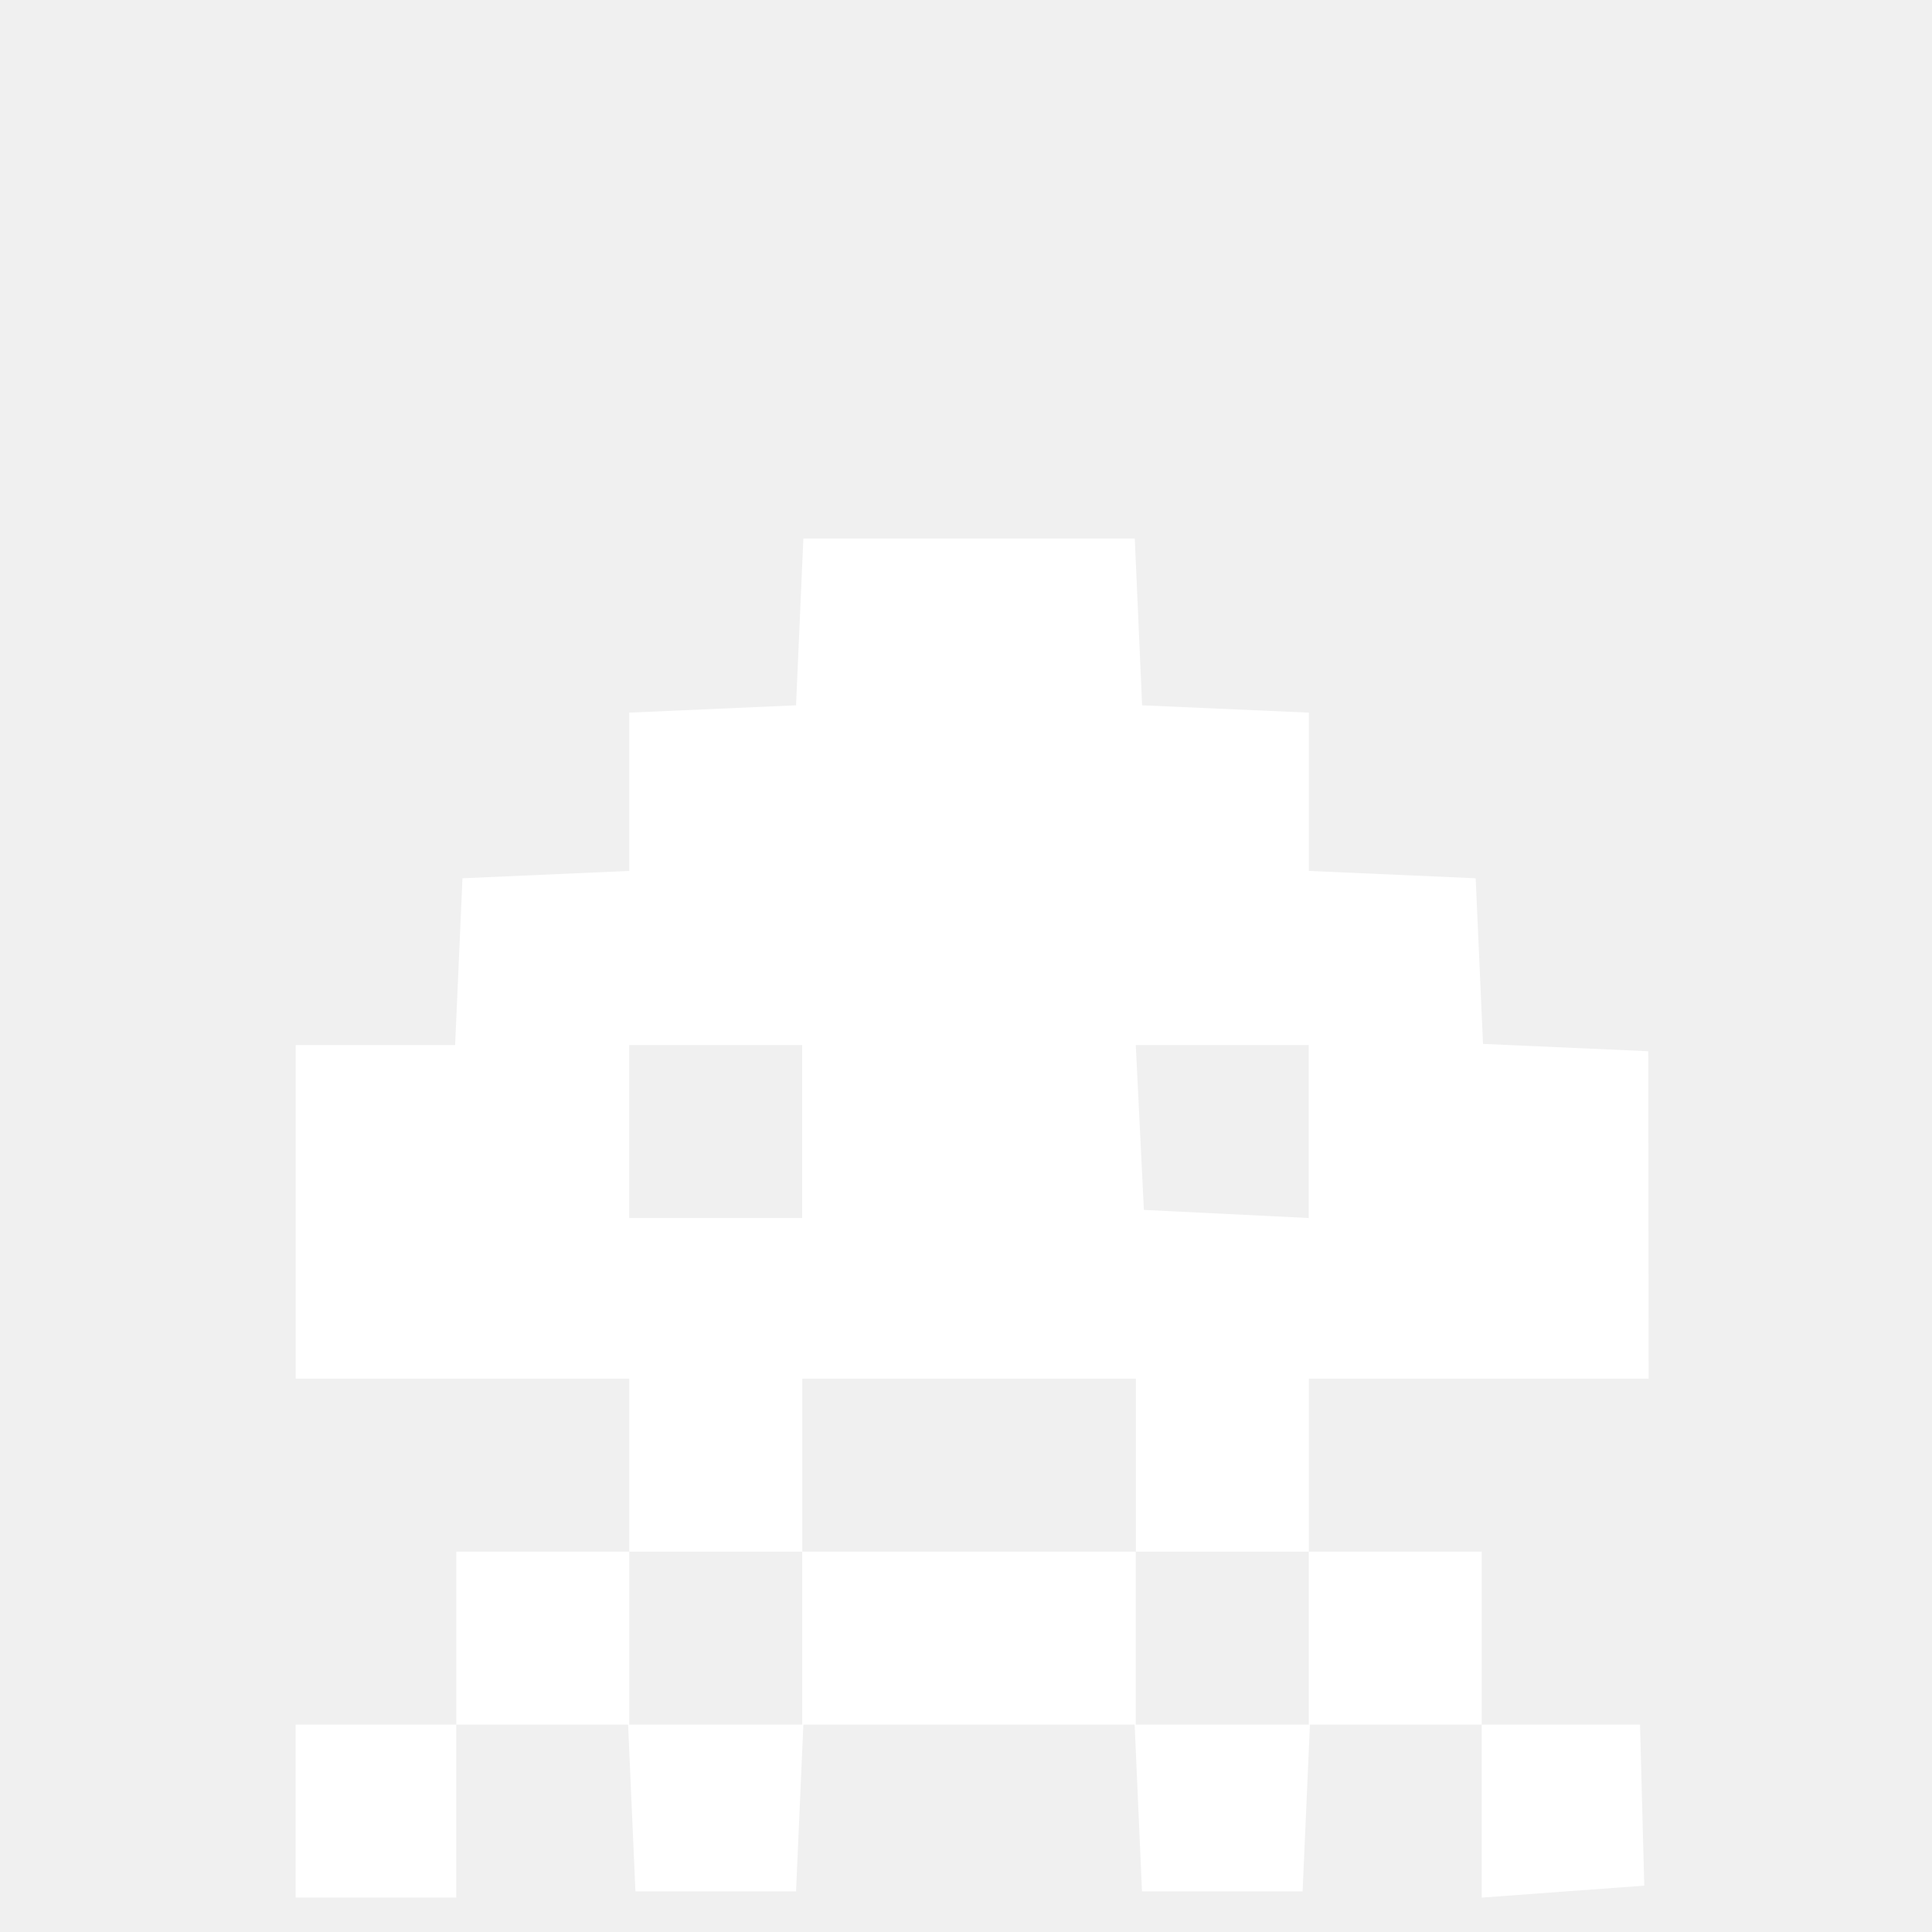
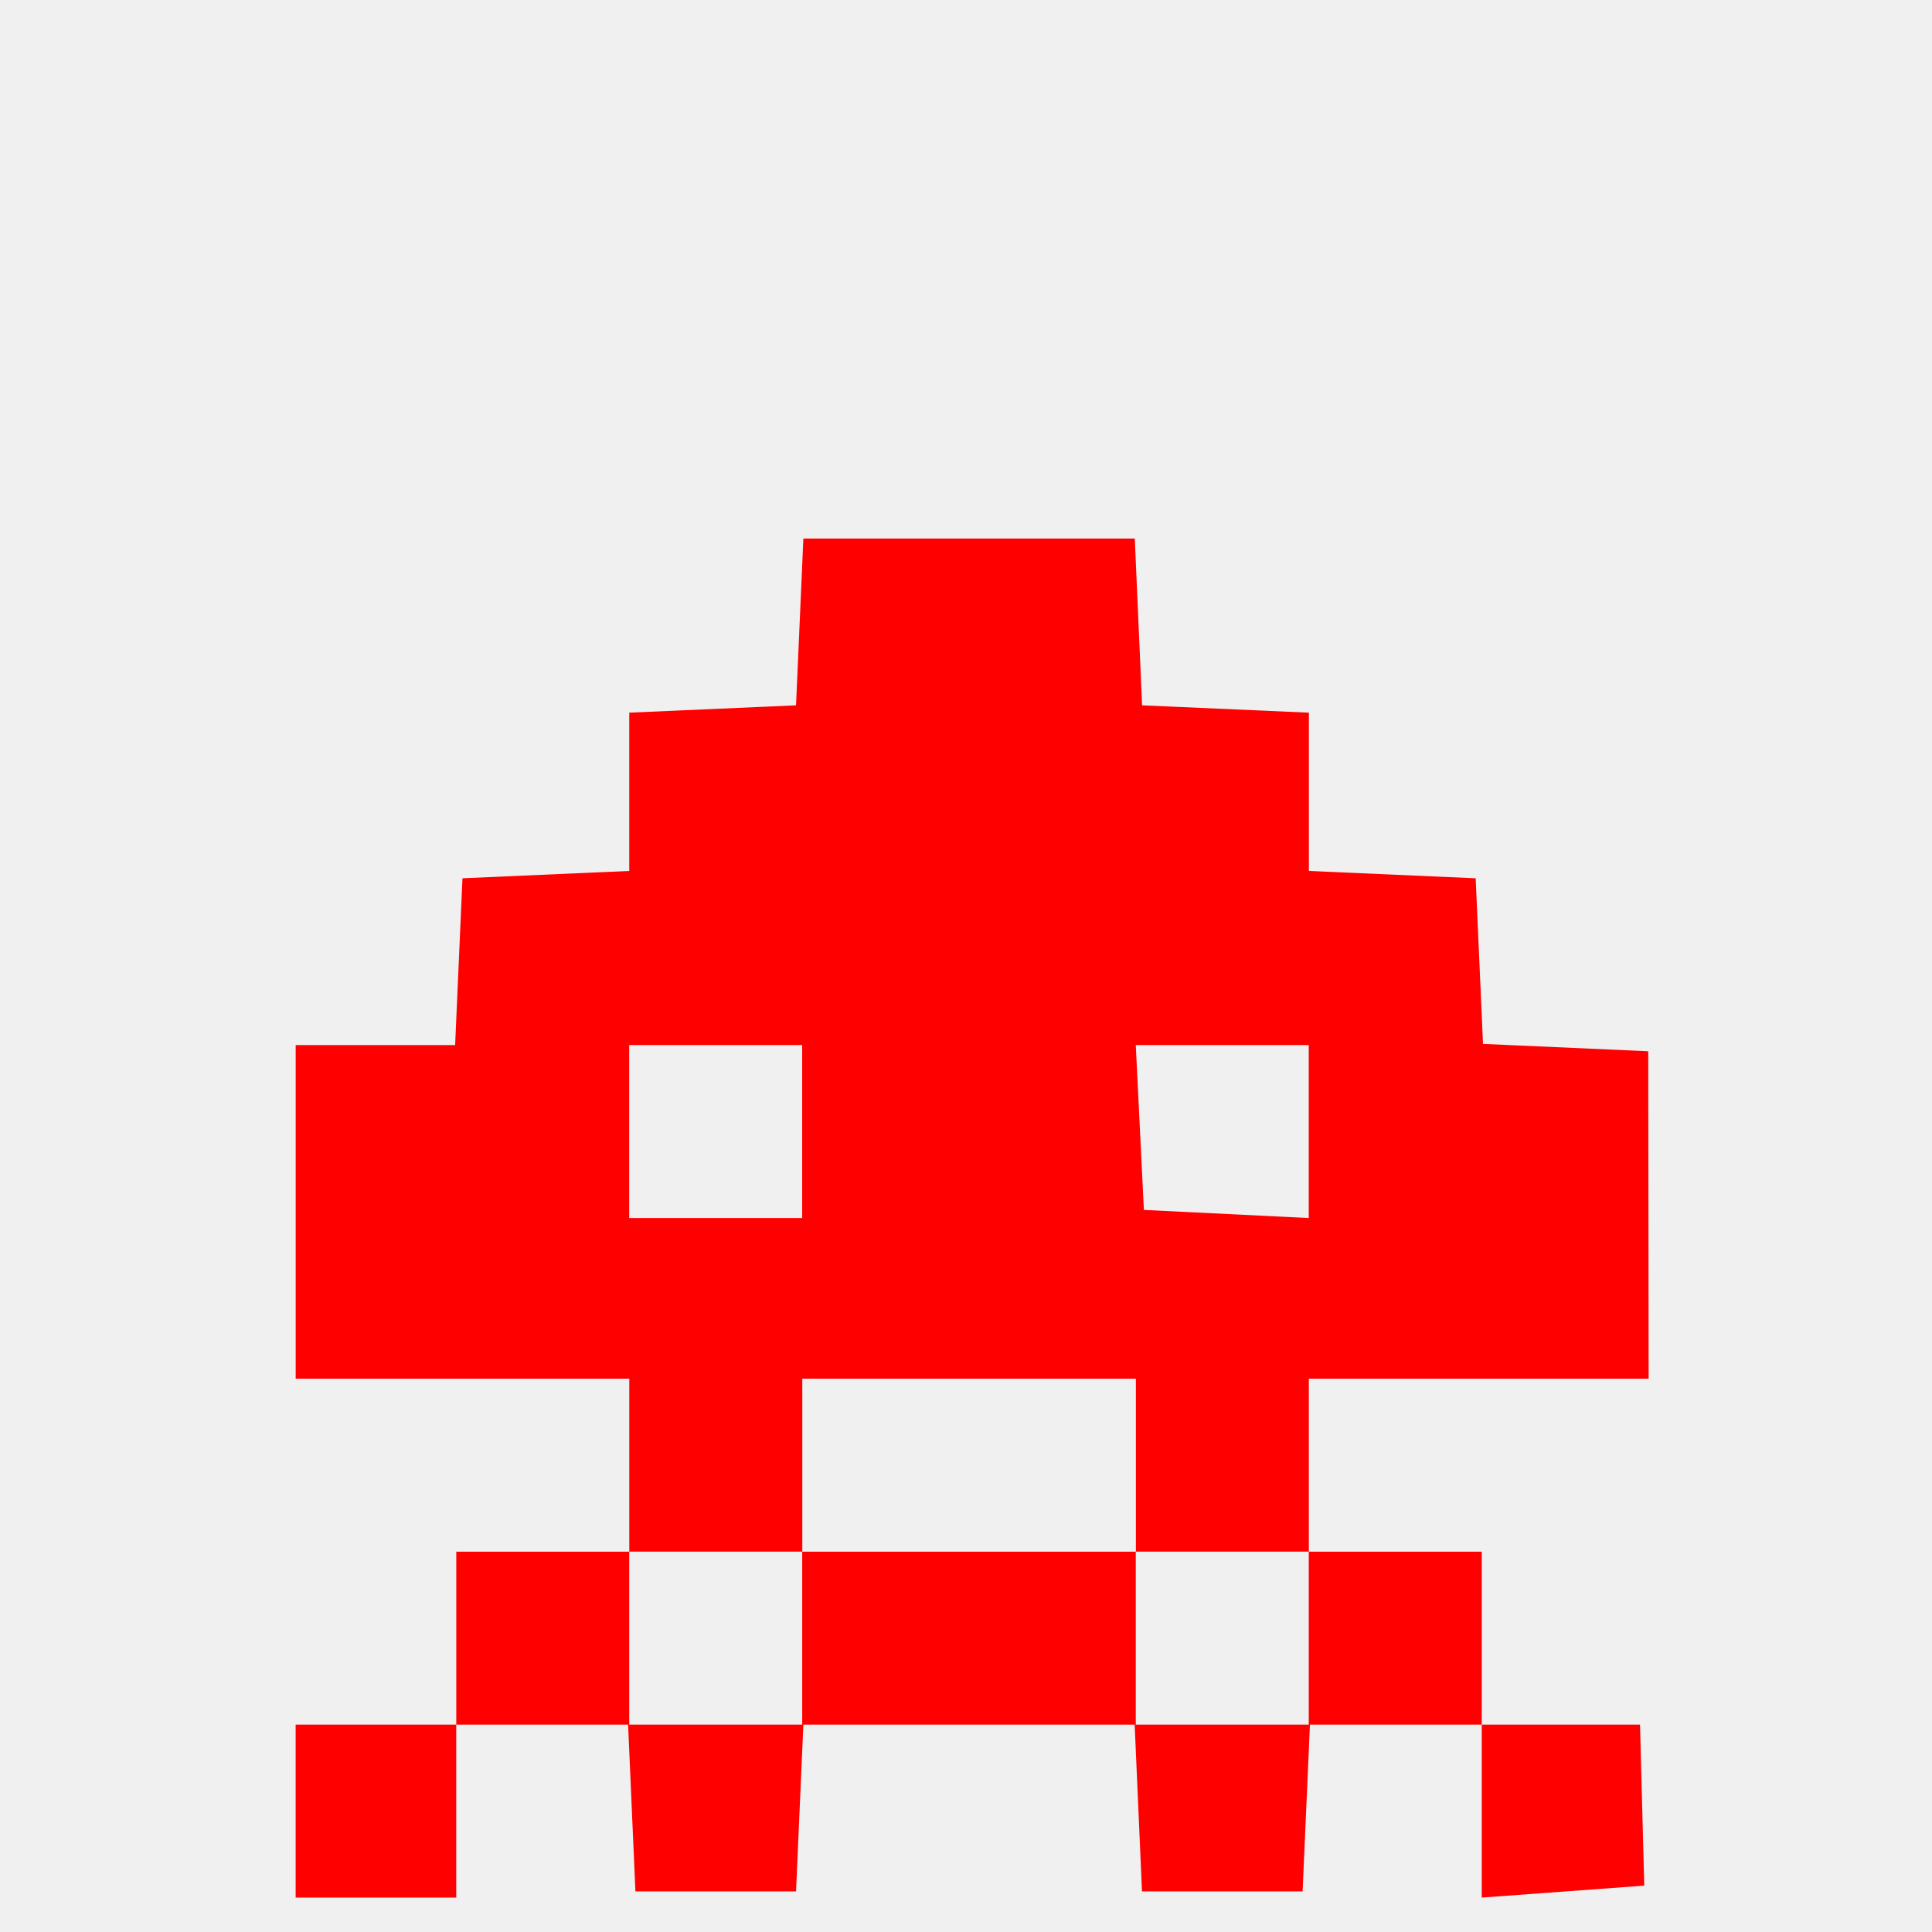
<svg xmlns="http://www.w3.org/2000/svg" version="1.0" width="50.031" height="50.031" id="svg2">
  <defs id="defs4" />
-   <path id="path3035" d="m 20.804,13.946 -0.19,4.319 -4.319,0.19 0,4.099 -4.319,0.19 -0.19,4.319 -4.129,0 0,8.639 8.639,0 0,4.479 2.24,0 2.24,0 0,-4.479 8.639,0 0,4.479 4.479,0 0,-4.479 8.799,0 -0.01,-8.479 -4.279,-0.19 -0.19,-4.289 -4.319,-0.19 0,-4.099 -4.319,-0.19 -0.19,-4.319 -8.579,0 z m 13.088,26.236 0,4.479 -2.24,0 -2.24,0 0,-4.479 -4.319,0 -4.319,0 0,4.479 -4.479,0 0,-4.479 -4.479,0 0,4.479 4.449,0 0.19,4.319 4.159,0 0.19,-4.319 8.579,0 0.19,4.319 4.159,0 0.19,-4.319 4.449,0 0,-4.479 -4.479,0 z m 4.479,4.479 0,4.479 4.209,-0.31 -0.11,-4.169 -2.05,0 -2.05,0 z m -26.556,0 -4.159,0 0,4.479 4.159,0 0,-4.479 z m 4.479,-17.598 4.479,0 0,4.479 -4.479,0 0,-4.479 z m 13.118,0 4.479,0 0,4.479 -4.269,-0.21 -0.21,-4.269 z" style="fill:#ffffff;fill-opacity:1" />
+   <path id="path3035" d="m 20.804,13.946 -0.19,4.319 -4.319,0.19 0,4.099 -4.319,0.19 -0.19,4.319 -4.129,0 0,8.639 8.639,0 0,4.479 2.24,0 2.24,0 0,-4.479 8.639,0 0,4.479 4.479,0 0,-4.479 8.799,0 -0.01,-8.479 -4.279,-0.19 -0.19,-4.289 -4.319,-0.19 0,-4.099 -4.319,-0.19 -0.19,-4.319 -8.579,0 z m 13.088,26.236 0,4.479 -2.24,0 -2.24,0 0,-4.479 -4.319,0 -4.319,0 0,4.479 -4.479,0 0,-4.479 -4.479,0 0,4.479 4.449,0 0.19,4.319 4.159,0 0.19,-4.319 8.579,0 0.19,4.319 4.159,0 0.19,-4.319 4.449,0 0,-4.479 -4.479,0 z m 4.479,4.479 0,4.479 4.209,-0.31 -0.11,-4.169 -2.05,0 -2.05,0 z m -26.556,0 -4.159,0 0,4.479 4.159,0 0,-4.479 z m 4.479,-17.598 4.479,0 0,4.479 -4.479,0 0,-4.479 z m 13.118,0 4.479,0 0,4.479 -4.269,-0.21 -0.21,-4.269 z" style="fill:#ff0000;fill-opacity:1" />
</svg>
